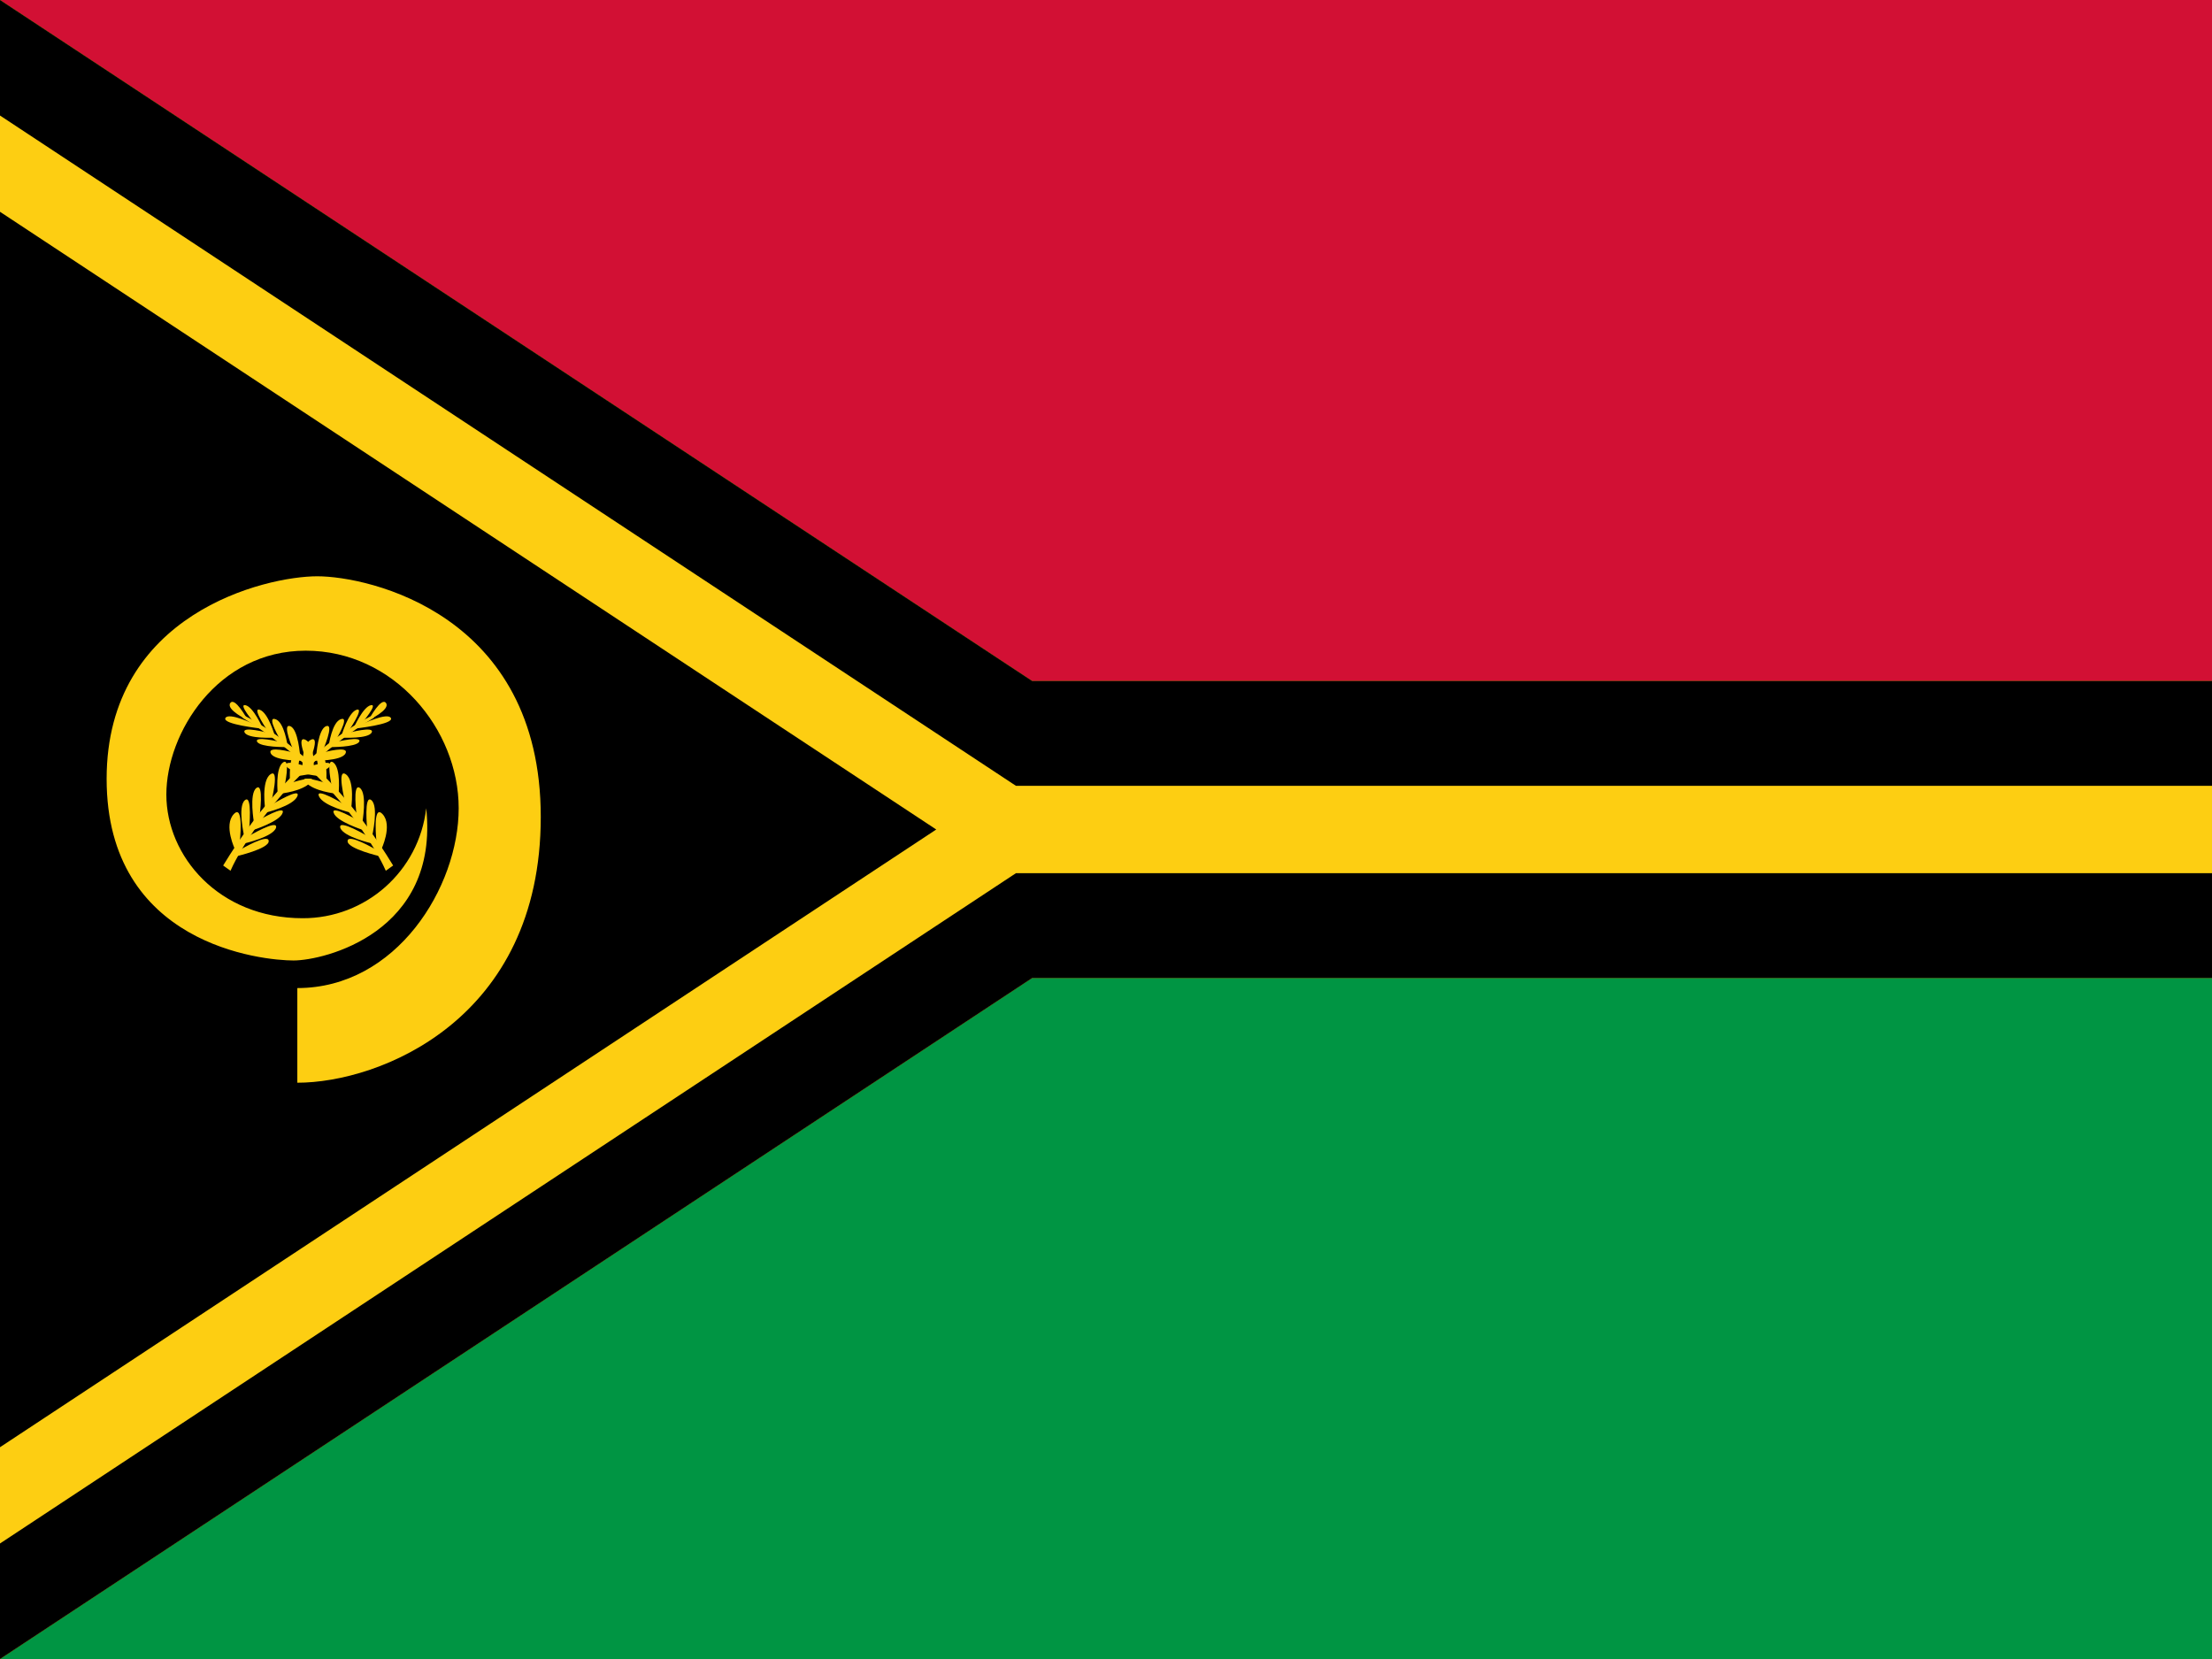
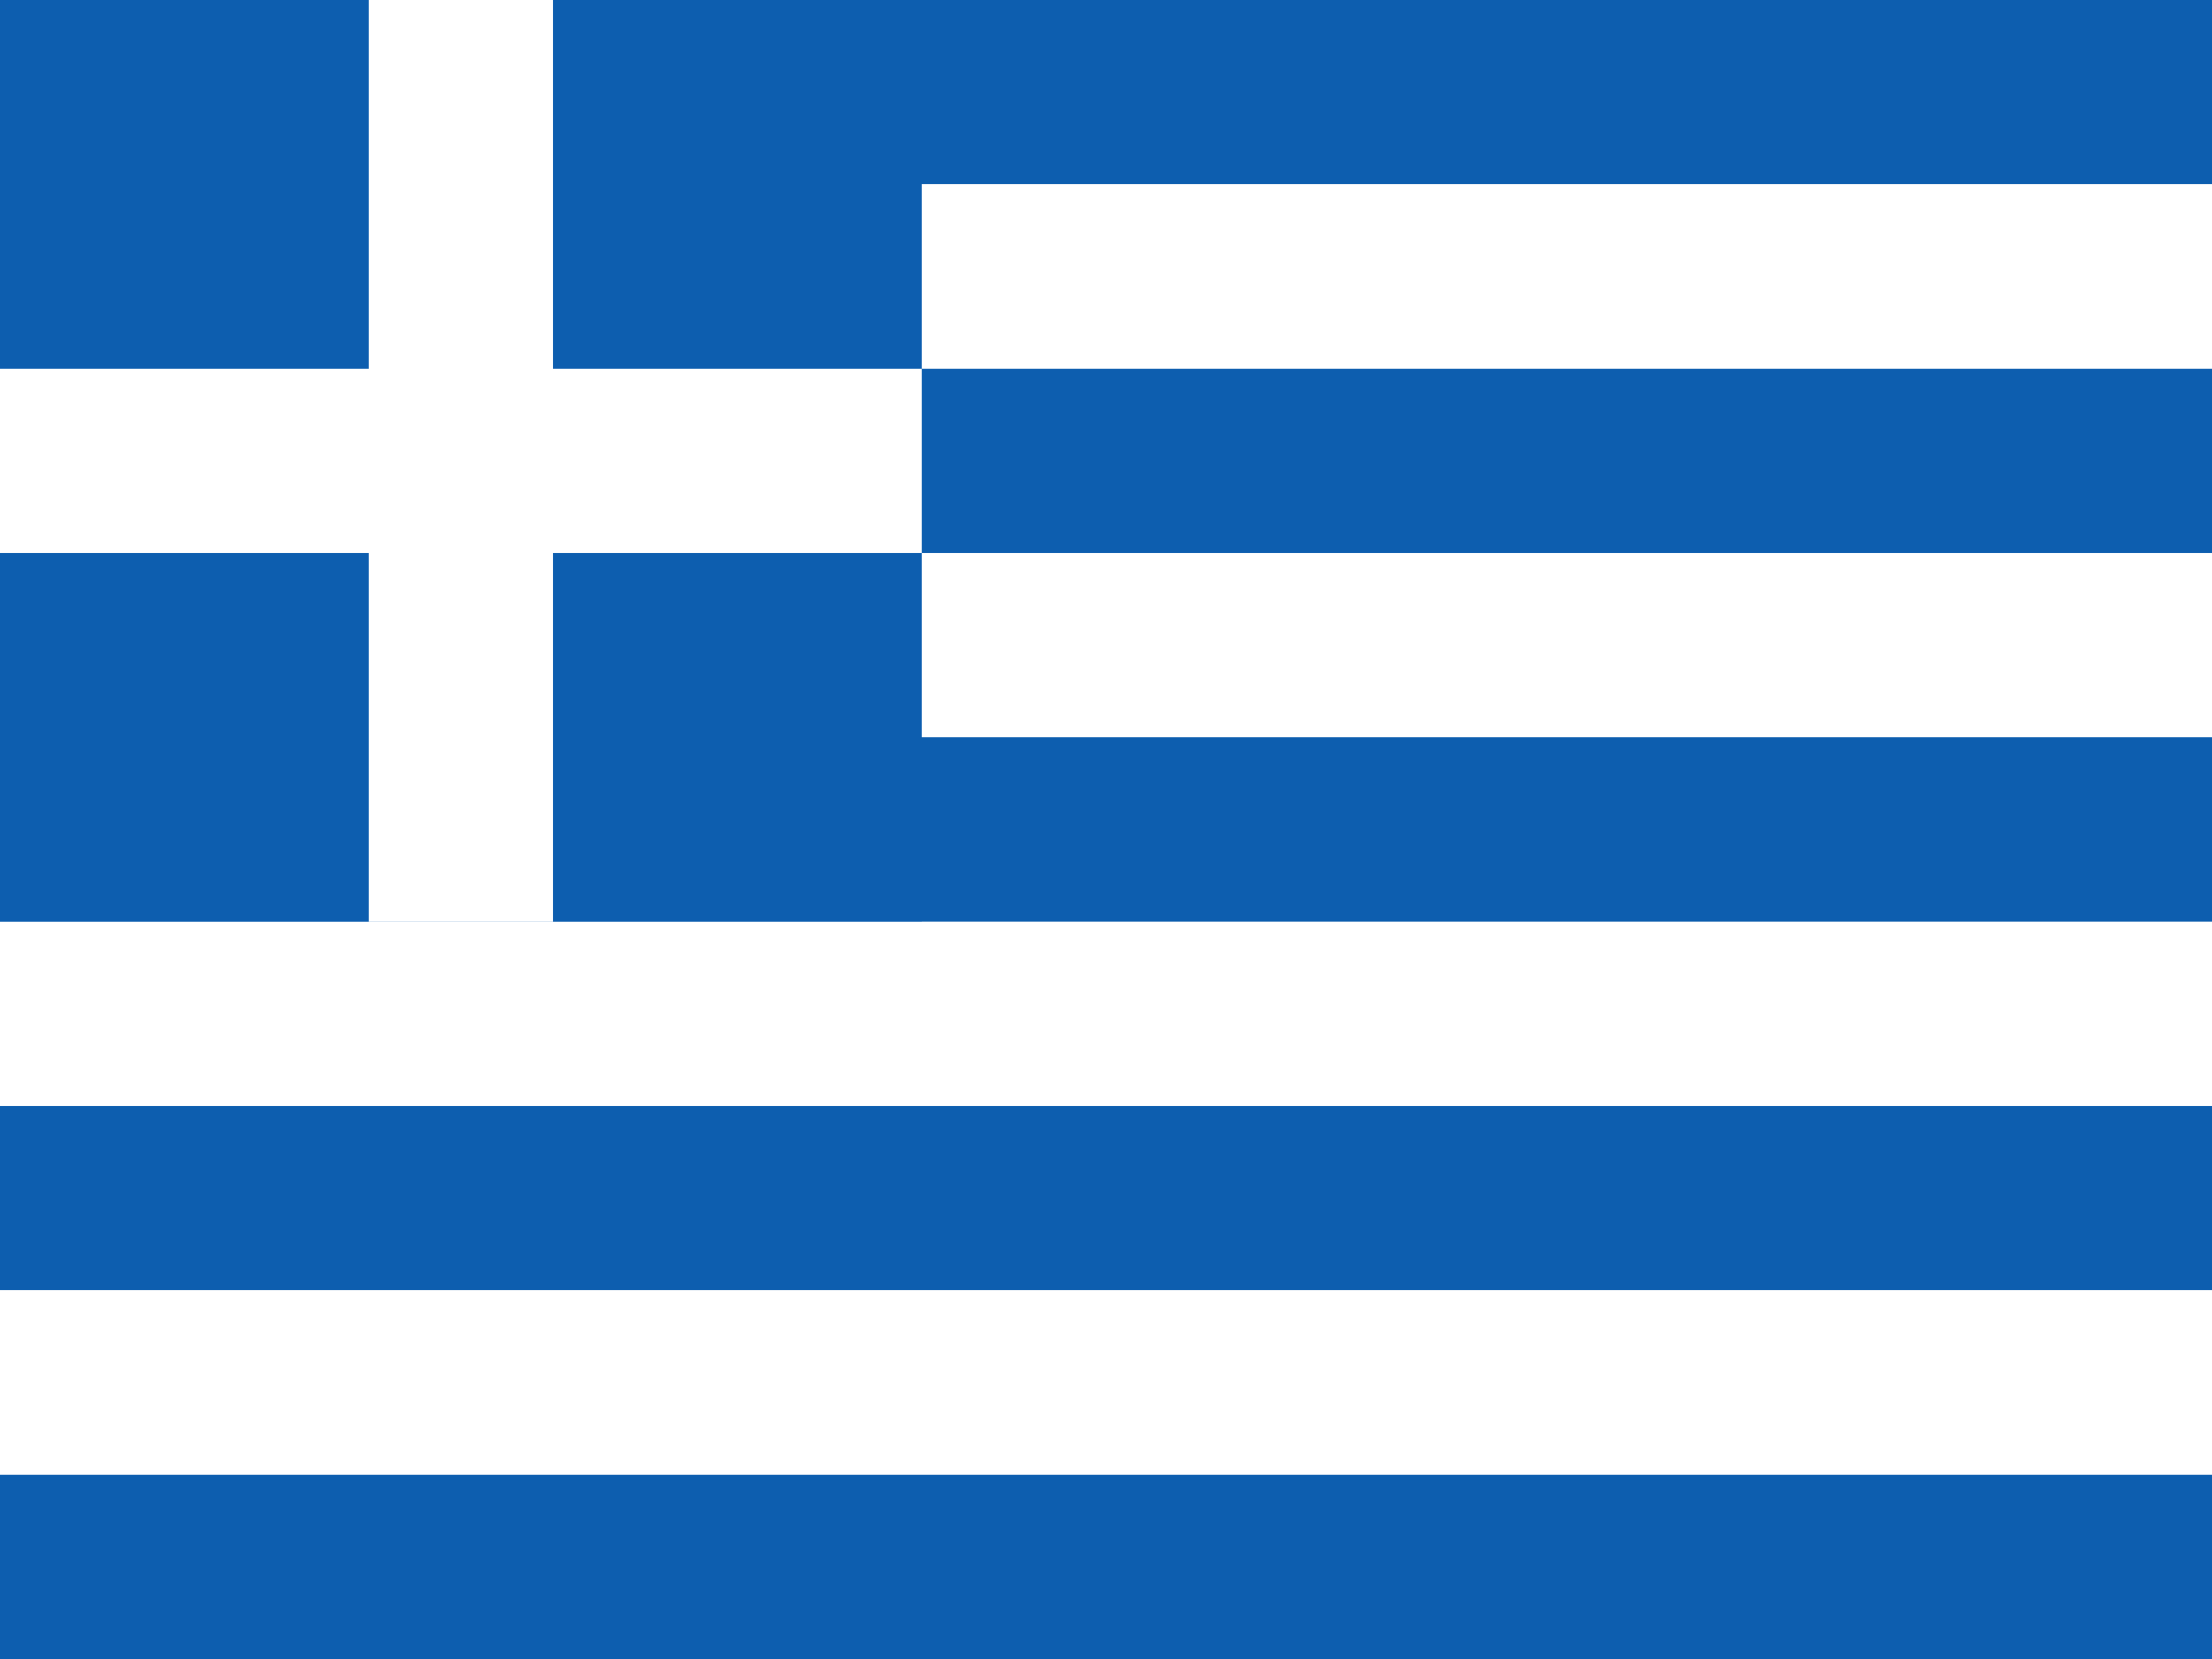
- <svg xmlns="http://www.w3.org/2000/svg" xmlns:xlink="http://www.w3.org/1999/xlink" id="f05_1" viewBox="0 0 640 480">
-   <defs>
-     <clipPath id="f05_2">
-       <path d="M0 0v475l420-195h480v-85H420Z" />
-     </clipPath>
-   </defs>
-   <path fill="#009543" d="M0 0h640v480H0z" />
-   <path fill="#d21034" d="M0 0h640v240H0z" />
-   <g clip-path="url(#f05_2)" transform="scale(.71111 1.01053)">
-     <path stroke="#fdce12" stroke-width="110" d="m0 0 420 195h480v85H420L0 475" />
-     <path fill="none" stroke="#000" stroke-width="60" d="m0 0 420 195h480m0 85H420L0 475" />
+ <svg xmlns="http://www.w3.org/2000/svg" id="f05_1" viewBox="0 0 640 480">
+   <path fill="#0d5eaf" fill-rule="evenodd" d="M0 0h640v53.3H0z" />
+   <path fill="#fff" fill-rule="evenodd" d="M0 53.3h640v53.4H0z" />
+   <path fill="#0d5eaf" fill-rule="evenodd" d="M0 106.7h640V160H0z" />
+   <path fill="#fff" fill-rule="evenodd" d="M0 160h640v53.3H0z" />
+   <path fill="#0d5eaf" d="M0 0h266.7v266.7H0z" />
+   <path fill="#0d5eaf" fill-rule="evenodd" d="M0 213.3h640v53.4H0z" />
+   <path fill="#fff" fill-rule="evenodd" d="M0 266.7h640V320H0z" />
+   <path fill="#0d5eaf" fill-rule="evenodd" d="M0 320h640v53.3H0z" />
+   <path fill="#fff" fill-rule="evenodd" d="M0 373.3h640v53.4H0z" />
+   <g fill="#fff" fill-rule="evenodd" stroke-width="1.3">
+     <path d="M106.7 0H160v266.7h-53.3z" />
+     <path d="M0 106.7h266.7V160H0z" />
  </g>
-   <g fill="#fdce12" transform="translate(-22)scale(1.01053)">
-     <path d="M106.9 283v27c23.5 0 69.7-18 69.7-76.1s-49.3-68.9-64-68.9-60.3 10.6-60.3 58c0 47.6 44.7 52 53.5 52s41.8-8 38-43.6a35.5 35.5 0 0 1-35.4 31.5c-24 0-39-17.8-39-35.4s14.6-41.2 39.9-41.2 43.8 22.5 43.8 45.1-17.8 51.5-46.2 51.5z" />
-     <g id="f05_3">
-       <path stroke="#fdce12" stroke-width=".8" d="m86.2 247.7 1.4 1s11.2-25.5 41.1-43.6c-3.8 2-23.8 12-42.5 42.6z" />
-       <path d="M89.1 243.3s-3.4-7-.4-10.2 1.7 8.3 1.7 8.3l1.3-1.9s-2-8.6.2-10.4 1.2 8.3 1.2 8.3l1.4-1.8s-1.5-8.4.7-10 .9 8 .9 8l1.6-2s-1.2-8 1.5-9.9.3 7.6.3 7.6l1.8-2s-.8-7.3 1.5-9c2.3-1.6.4 7 .4 7l1.6-1.8s-.5-6.8 1.7-8.4.2 6.5.2 6.5l1.7-1.6s-.4-6.9 2.4-8.2-.5 6.4-.5 6.4l2-1.6s.5-8 2.9-8.7c2.4-.8-1 7-1 7l1.7-1.4s.9-6.8 3.5-7.6c2.7-.9-1.6 6.2-1.6 6.2l1.7-1.3s1.9-6.8 4.4-7.6c2.4-.7-2.6 6.5-2.6 6.5l1.7-1.2s2.7-6.2 5-6.6c2.1-.4-2.6 5.1-2.6 5.1l2.1-1.2s3.5-6.4 4.8-4.5-5 4.9-5 4.9l-2 1.2s7.5-3.6 8.4-1.8-10.3 3-10.3 3l-1.8 1.2s7.5-2 6.6-.1-8.4 1.5-8.4 1.5l-1.7 1.2s7.5-1.8 6.5 0c-1 1.6-8.3 1.5-8.3 1.5l-1.8 1.5s7.3-2 6.2.3-9.4 2.1-9.4 2.1l-2 2s7.7-2.7 7-.6c-.6 2-9.4 3-9.4 3l-2 2s8.3-2.7 5.8-.2c-2.4 2.6-8.5 3.2-8.5 3.2l-2.3 3s8.2-5 7-2.2-9.2 4.7-9.2 4.7l-1.6 2s7.4-4.3 6.6-2c-.7 2.5-8.6 5-8.6 5l-1.3 1.8s8.7-5.2 8-2.5c-.8 2.6-9.1 4.5-9.1 4.5l-1 1.7s8-4.7 8-2.4c.2 2.2-9.4 4.4-9.4 4.4z" />
-     </g>
-     <use xlink:href="#f05_3" width="100%" height="100%" transform="matrix(-1 0 0 1 220 0)" />
-   </g>
+   <path fill="#0d5eaf" d="M0 426.7h640V480H0z" />
</svg>
